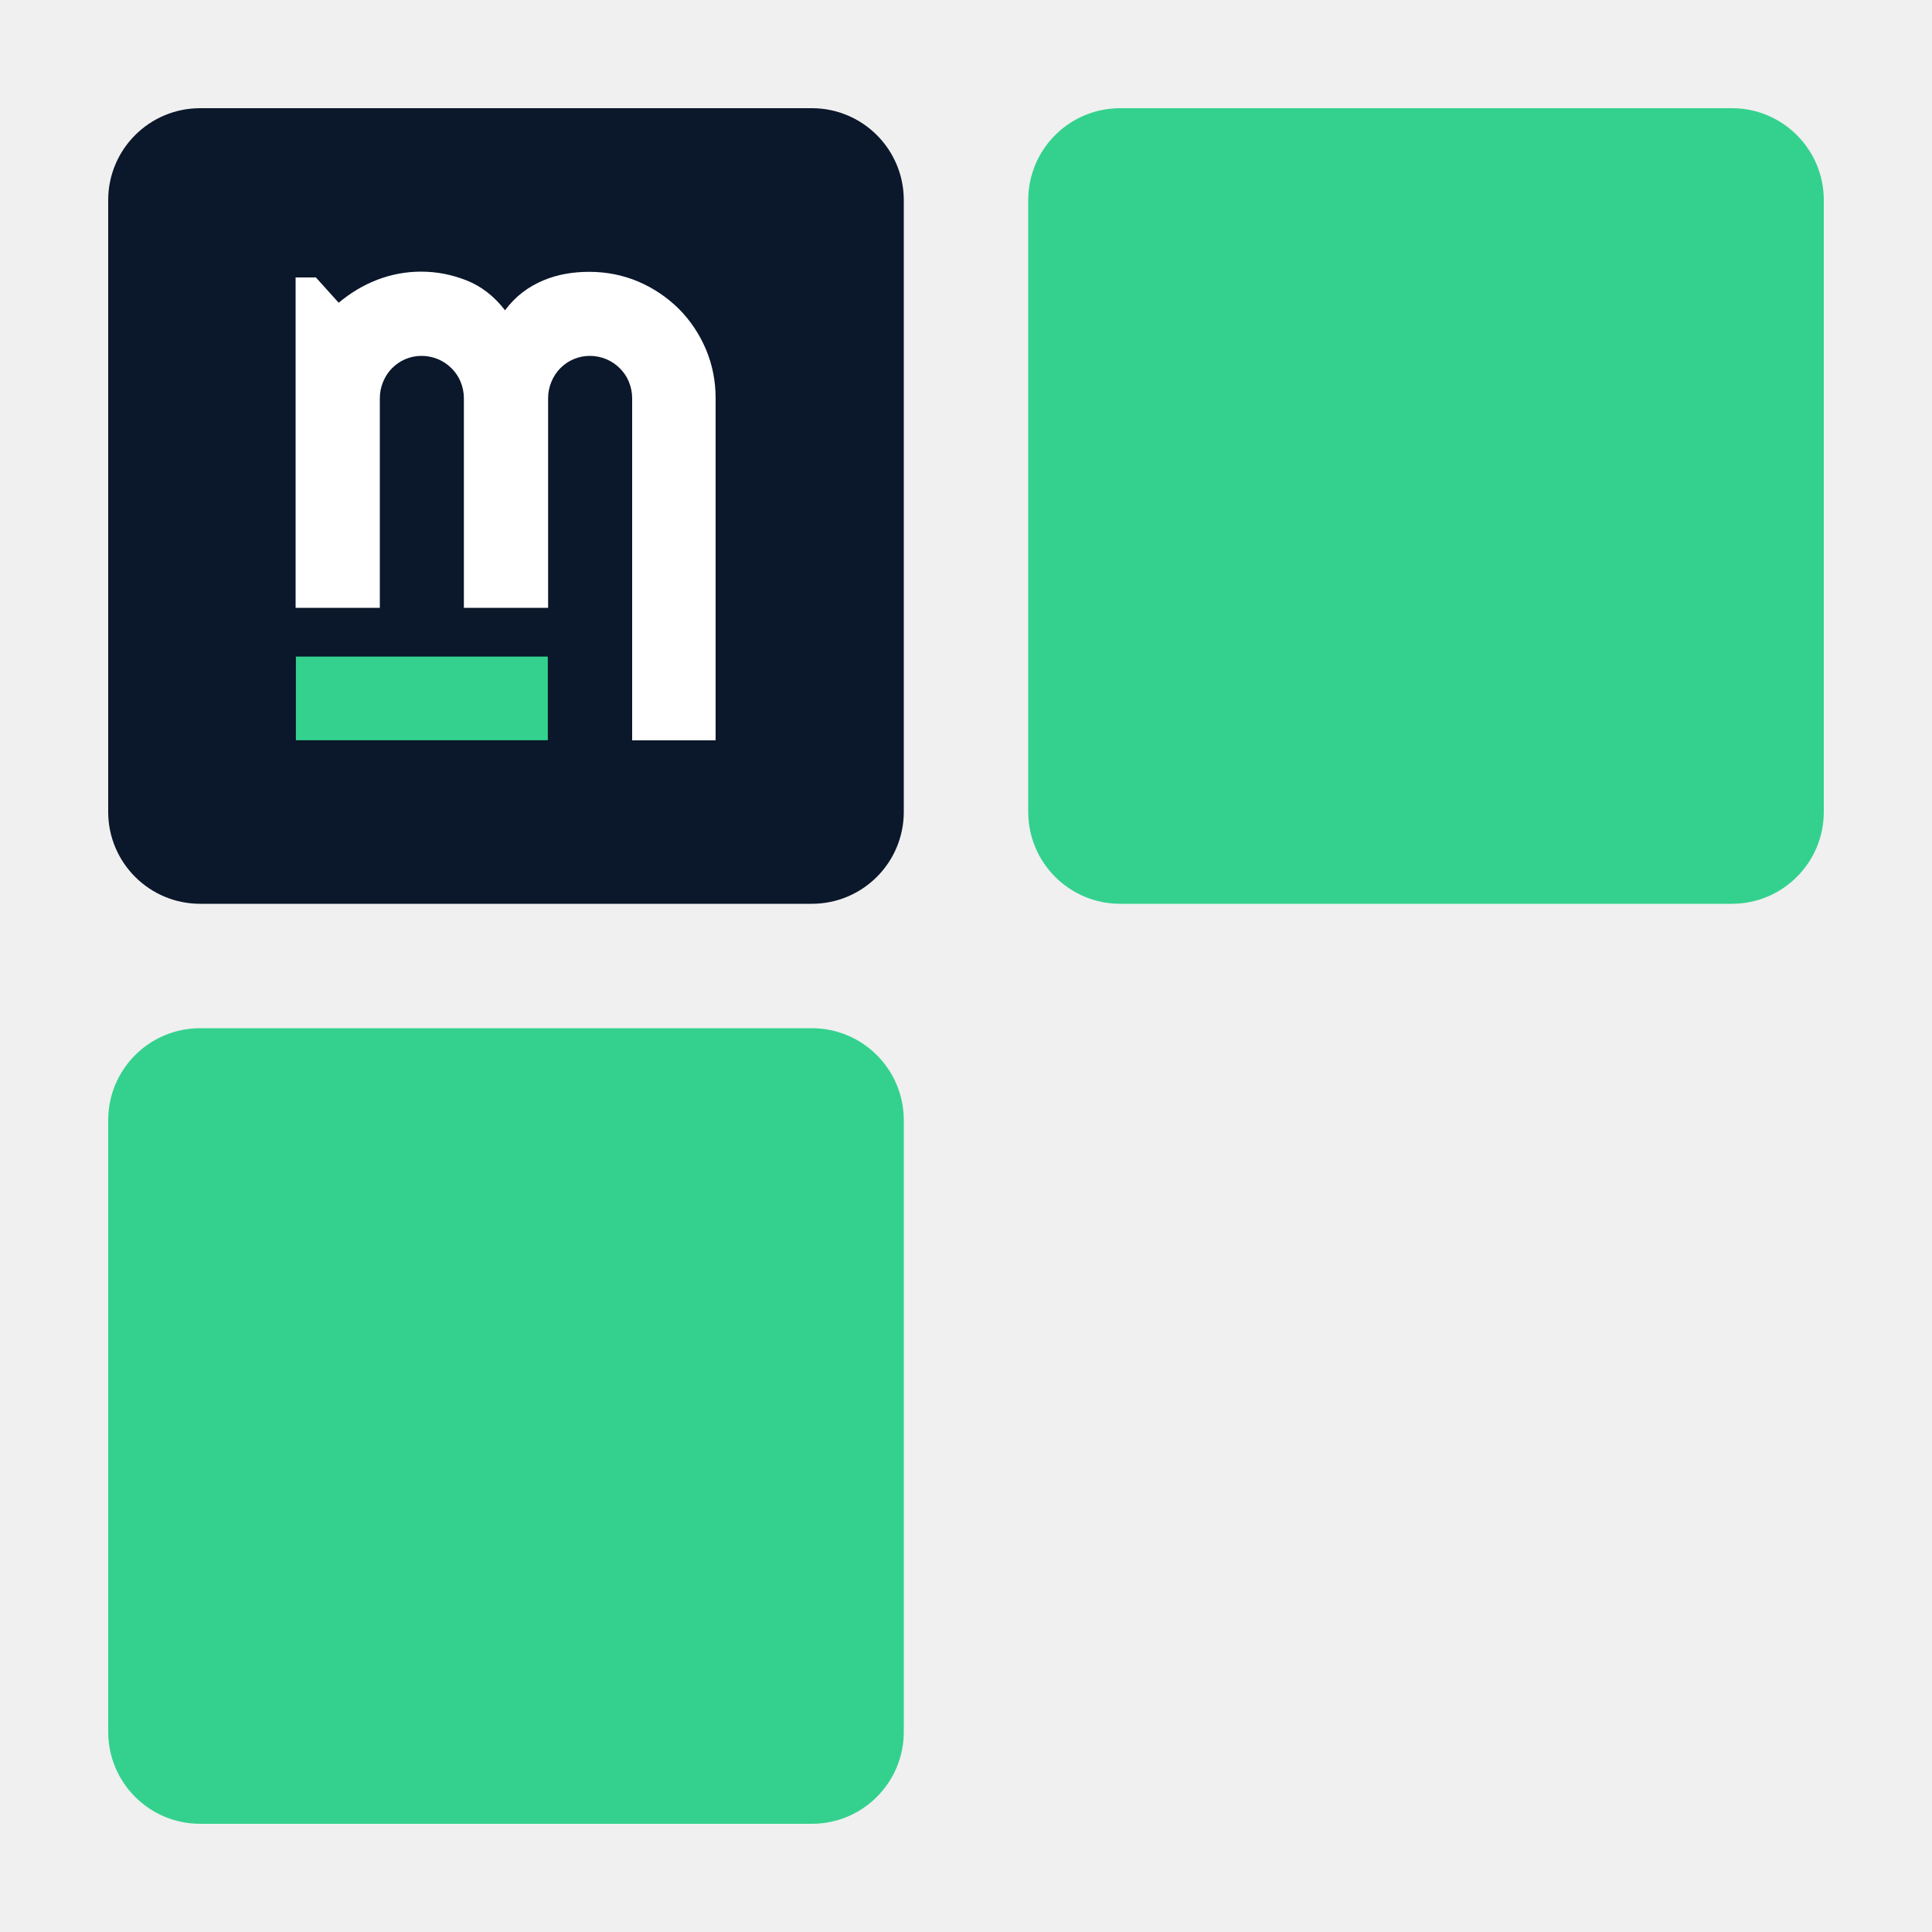
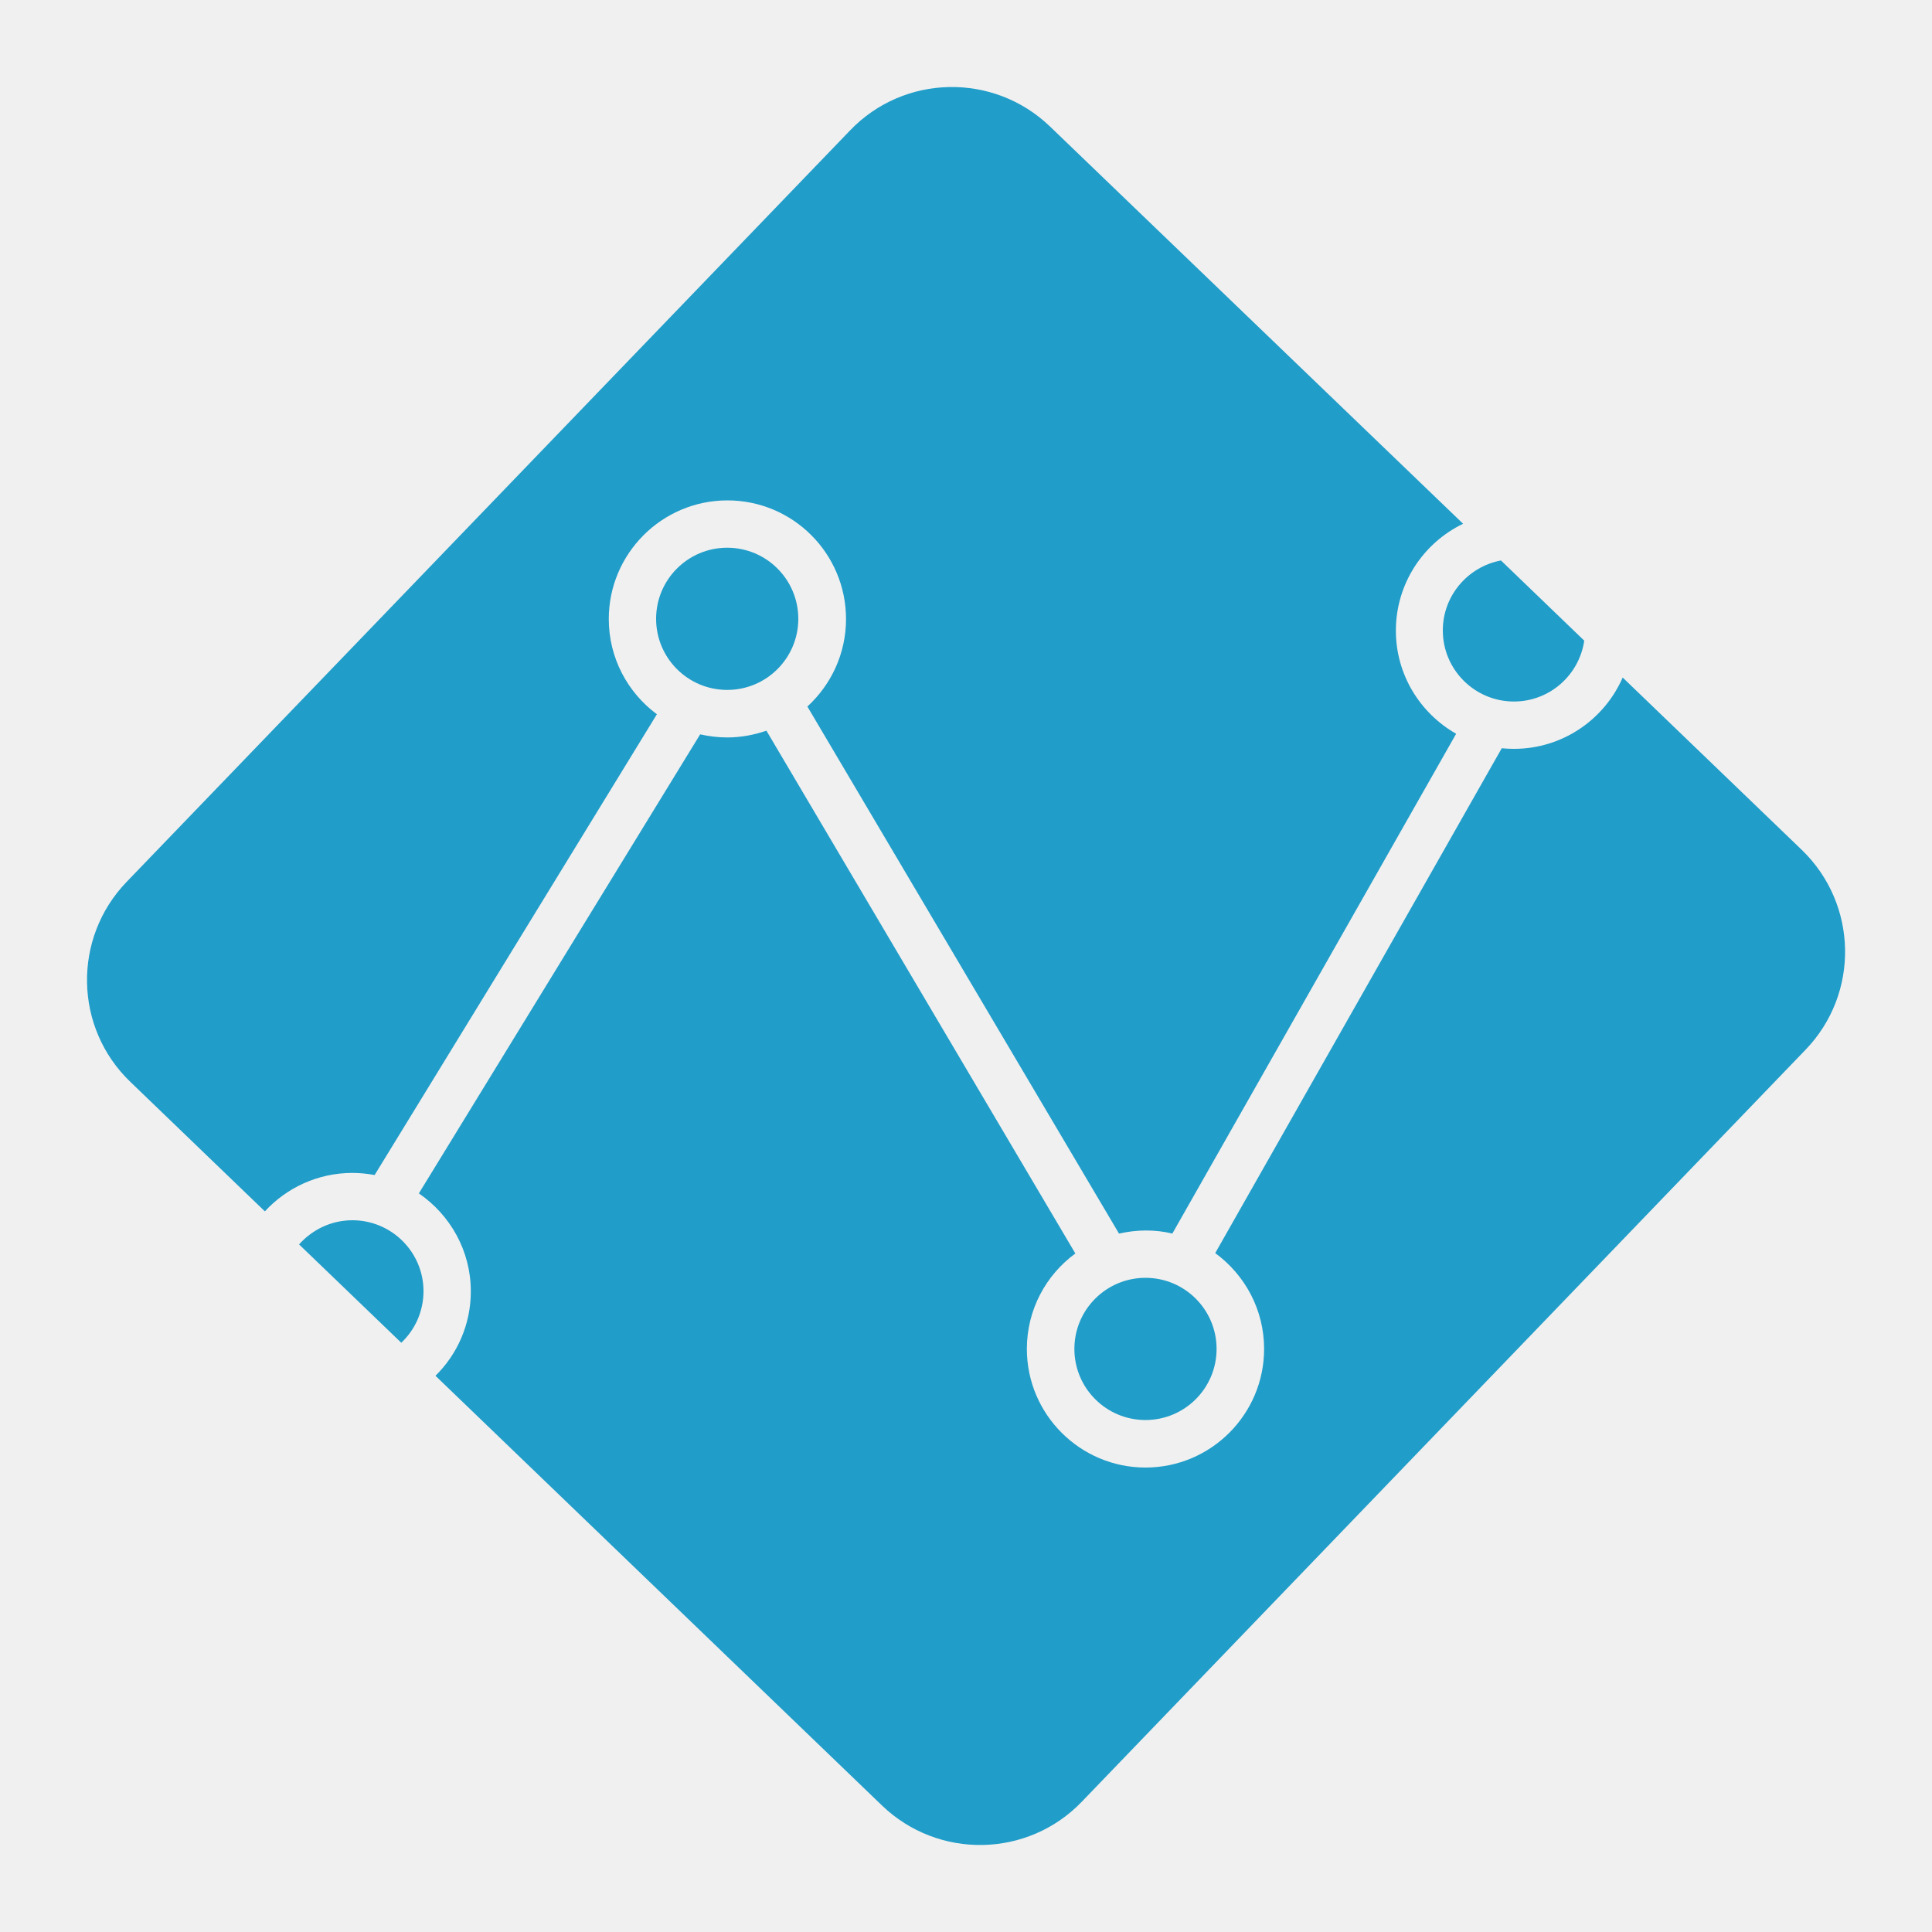
<svg xmlns="http://www.w3.org/2000/svg" version="1.1" id="Layer_1" x="0px" y="0px" viewBox="0 0 1000 1000" style="enable-background:new 0 0 1000 1000;" xml:space="preserve">
  <style type="text/css">
- 	.st0{fill:#0B172A;}
- 	.st1{fill:#34D18E;}
- 	.st2{fill:#FFFFFF;}
+ 	.st0{fill:#209DC9;}
</style>
-   <g id="GUIDES">
- </g>
  <g>
-     <path class="st0" d="M103.6,56h316.6c26.3,0,47.6,21.3,47.6,47.6v316.6c0,26.3-21.3,47.6-47.6,47.6H103.6   c-26.3,0-47.6-21.3-47.6-47.6V103.6C56,77.3,77.3,56,103.6,56z" />
-     <path class="st1" d="M579.8,56h316.6c26.3,0,47.6,21.3,47.6,47.6v316.6c0,26.3-21.3,47.6-47.6,47.6H579.8   c-26.3,0-47.6-21.3-47.6-47.6V103.6C532.2,77.3,553.5,56,579.8,56z" />
-     <path class="st1" d="M103.6,532.2h316.6c26.3,0,47.6,21.3,47.6,47.6v316.6c0,26.3-21.3,47.6-47.6,47.6H103.6   C77.3,944,56,922.7,56,896.4V579.8C56,553.5,77.3,532.2,103.6,532.2z" />
    <g>
-       <g>
-         <path class="st2" d="M370.6,383.2h-43.4V206.1c0-3-0.6-5.8-1.7-8.5c-1.1-2.7-2.7-5-4.7-7c-2-2-4.4-3.6-7-4.7     c-2.7-1.1-5.5-1.7-8.5-1.7c-3,0-5.8,0.6-8.4,1.7c-2.6,1.1-4.9,2.7-6.9,4.7c-2,2-3.5,4.4-4.6,7c-1.1,2.7-1.7,5.5-1.7,8.5v108.5     h-43.6V206.1c0-3-0.6-5.8-1.7-8.5c-1.1-2.7-2.7-5-4.7-7c-2-2-4.4-3.6-7-4.7c-2.7-1.1-5.5-1.7-8.5-1.7c-3,0-5.8,0.6-8.4,1.7     c-2.6,1.1-4.9,2.7-6.9,4.7c-2,2-3.5,4.4-4.6,7c-1.1,2.7-1.7,5.5-1.7,8.5v108.5h-43.6v-171h10.5l11.8,13.1     c6.1-5.1,12.7-9.1,20-11.9c7.3-2.8,14.9-4.2,22.7-4.2c8,0,15.8,1.5,23.4,4.5c7.6,3,14.3,8.1,20,15.5c2.7-3.6,5.7-6.7,9.1-9.3     c3.4-2.6,7-4.6,10.8-6.2c3.8-1.6,7.7-2.7,11.7-3.4c4-0.7,8-1,12-1c9,0,17.5,1.7,25.5,5.1c7.9,3.4,14.8,8.1,20.8,14     c5.9,5.9,10.6,12.9,14,20.8c3.4,8,5.1,16.5,5.1,25.5V383.2z" />
-       </g>
-       <rect x="196.7" y="296.4" transform="matrix(-1.836970e-16 1 -1 -1.836970e-16 579.947 143.1467)" class="st1" width="43.3" height="130.4" />
+       <path class="st0" d="M182.4,607.1c3.9,0,7.8,0.4,11.5,1.1L340,369.7c-15.1-11.2-24.9-29.1-24.9-49.3c0-33.8,27.5-61.4,61.4-61.4    s61.4,27.5,61.4,61.4c0,17.9-7.7,34-20,45.3l161.3,272.8c4.5-1,9.1-1.6,13.9-1.6c4.7,0,9.3,0.5,13.7,1.6l146.9-258.7    c-18.6-10.6-31.2-30.5-31.2-53.4c0-24.3,14.2-45.4,34.8-55.3L543.5,65.5c-29.1-28-75.5-27.2-103.5,2L65.5,456.5    c-28,29.1-27.2,75.5,2,103.5l69.6,67C148.3,614.8,164.5,607.1,182.4,607.1z" />
+       <circle class="st0" cx="592.9" cy="698.2" r="36.8" />
+       <path class="st0" d="M783.6,363.1c18.5,0,33.8-13.7,36.4-31.5l-43.1-41.5c-17.1,3.2-30.1,18.2-30.1,36.2    C746.8,346.6,763.3,363.1,783.6,363.1z" />
+       <path class="st0" d="M932.6,439.9l-92.7-89.2c-9.5,21.7-31.1,36.9-56.3,36.9c-2.1,0-4.2-0.1-6.3-0.3L629,648.6    c15.3,11.2,25.3,29.2,25.3,49.6c0,33.8-27.5,61.4-61.4,61.4c-33.8,0-61.4-27.5-61.4-61.4c0-20.3,9.9-38.3,25.1-49.4L396.7,378.2    c-6.4,2.2-13.2,3.5-20.3,3.5c-4.8,0-9.5-0.6-14-1.6L216.8,617.7c16.2,11.1,26.9,29.7,26.9,50.7c0,17.1-7,32.6-18.3,43.7    l231.1,222.4c29.1,28,75.5,27.2,103.5-2l374.5-389.1C962.6,514.3,961.7,468,932.6,439.9z" />
+       <path class="st0" d="M182.4,631.6c-11,0-20.8,4.9-27.6,12.5l52.9,50.9c7.1-6.7,11.5-16.2,11.5-26.7    C219.2,648.1,202.7,631.6,182.4,631.6z" />
+       <circle class="st0" cx="376.4" cy="320.3" r="36.8" />
    </g>
  </g>
</svg>
